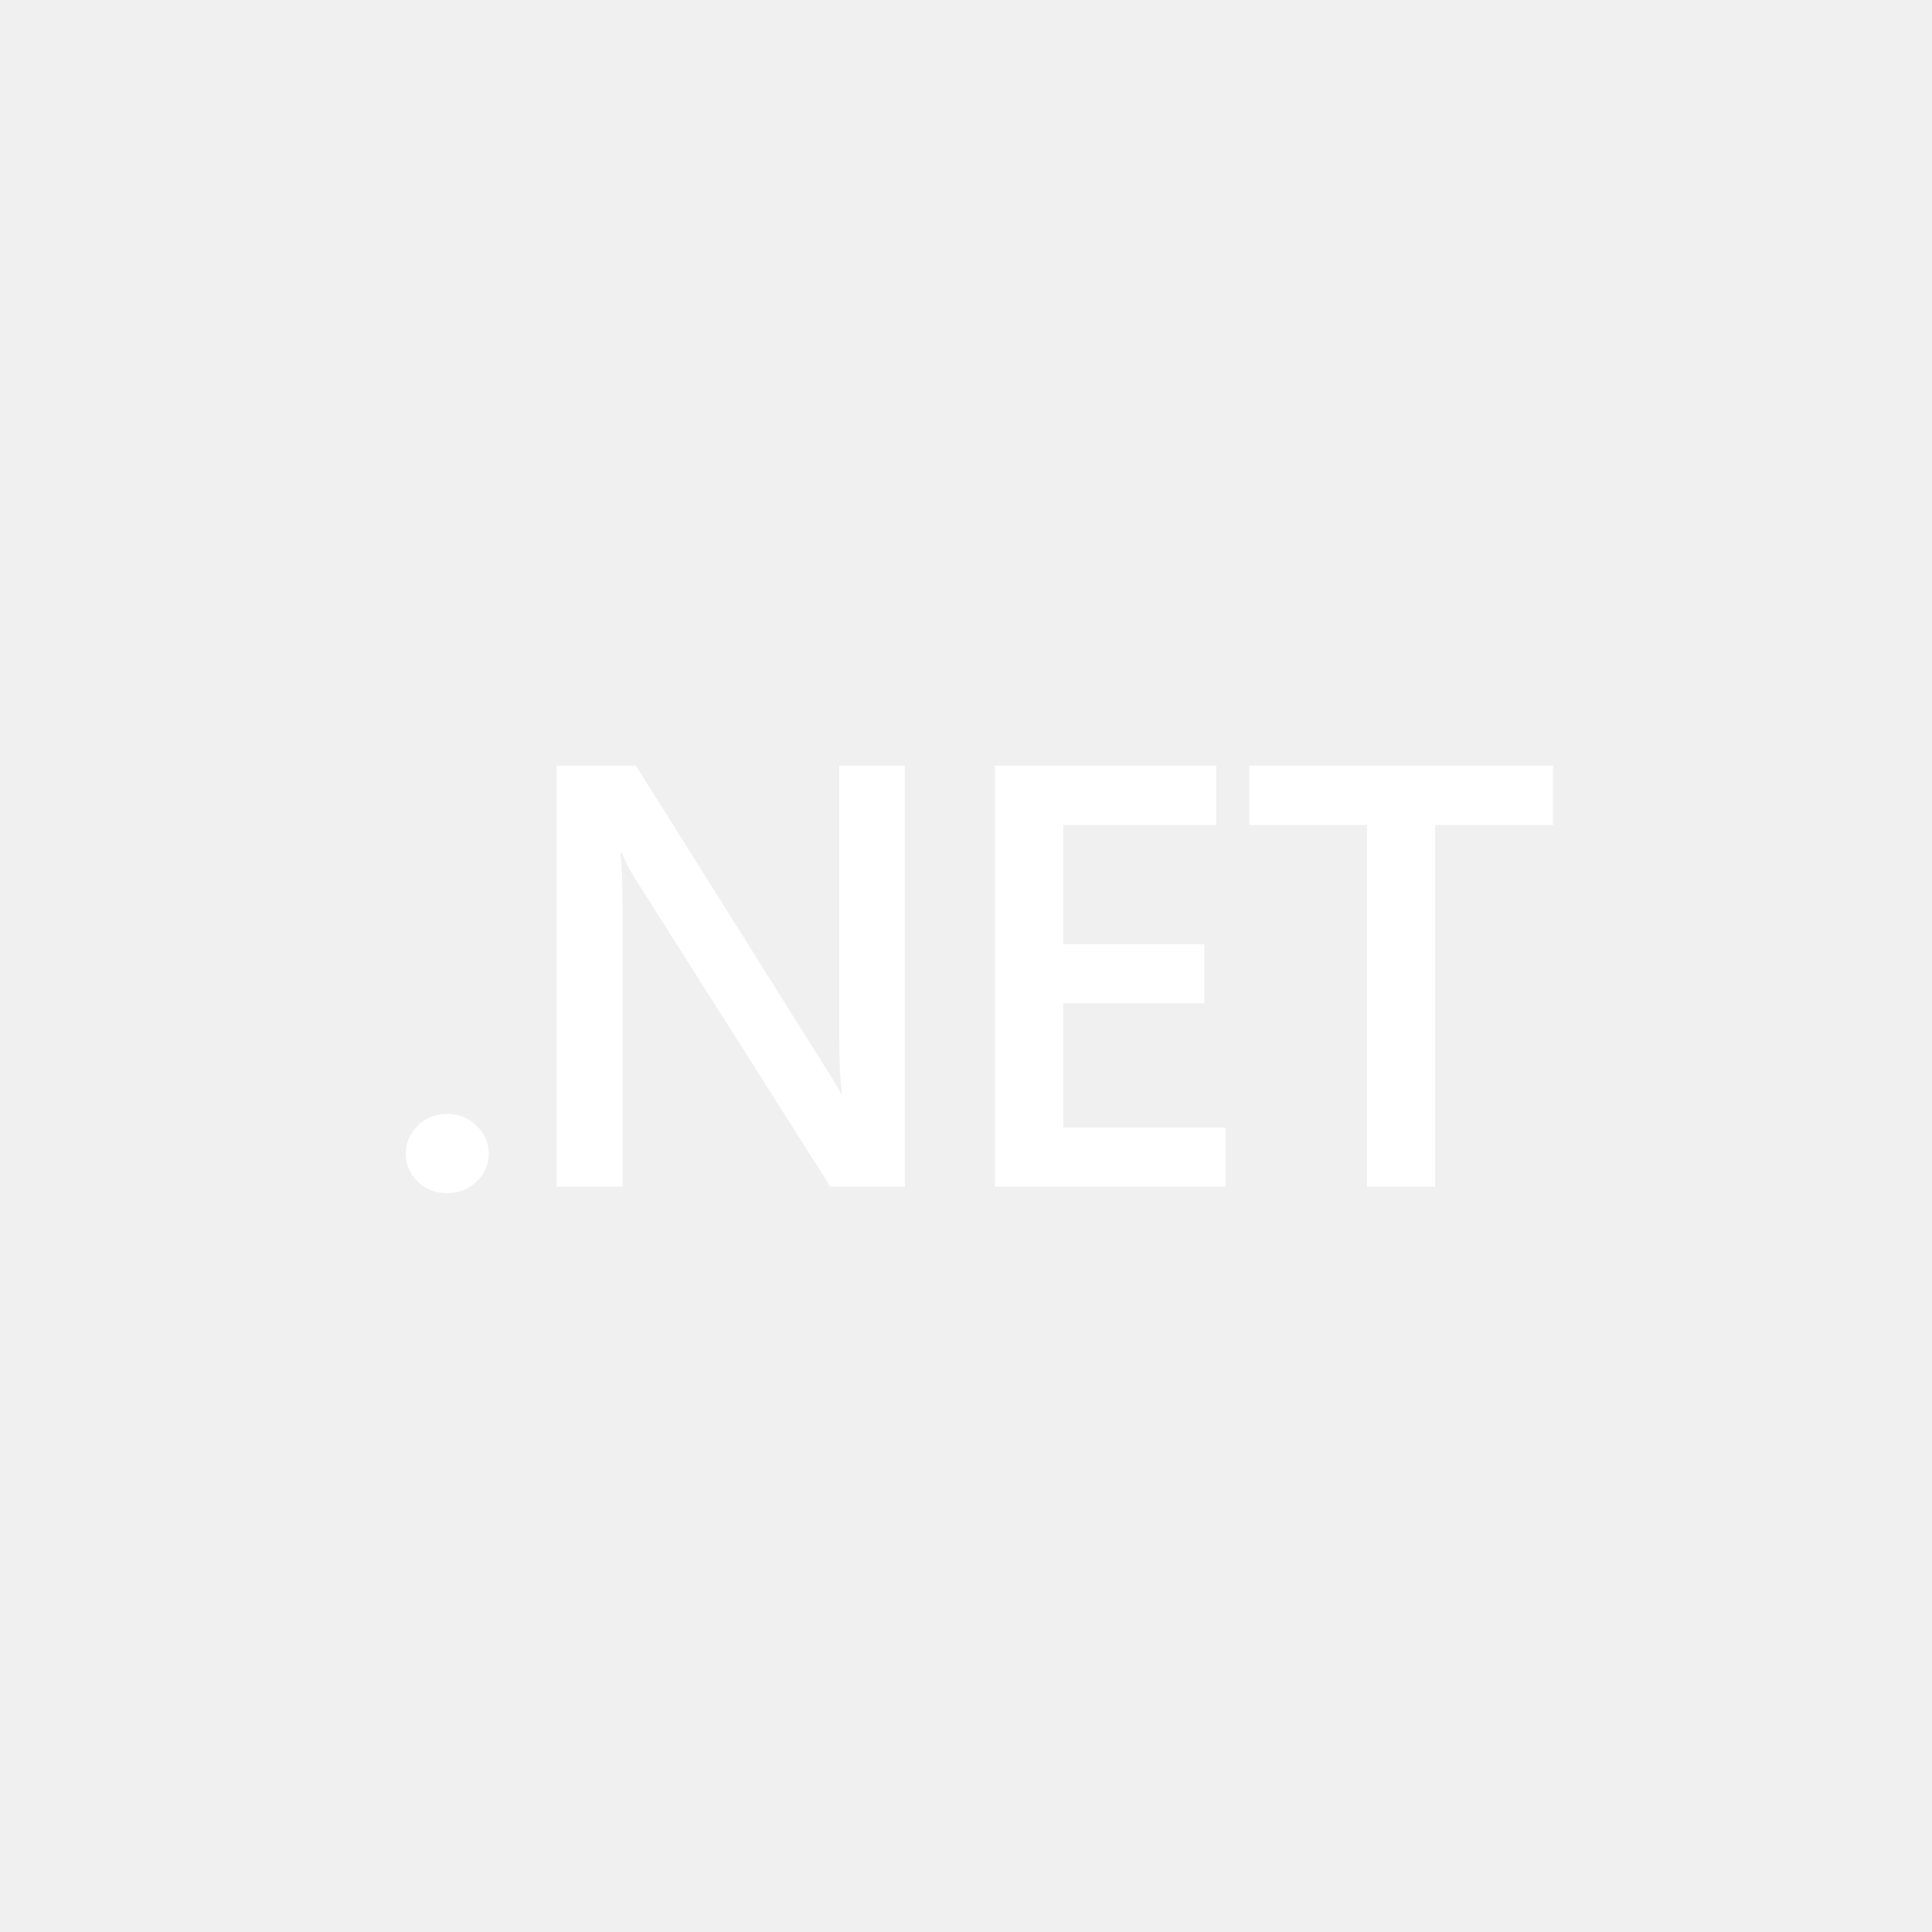
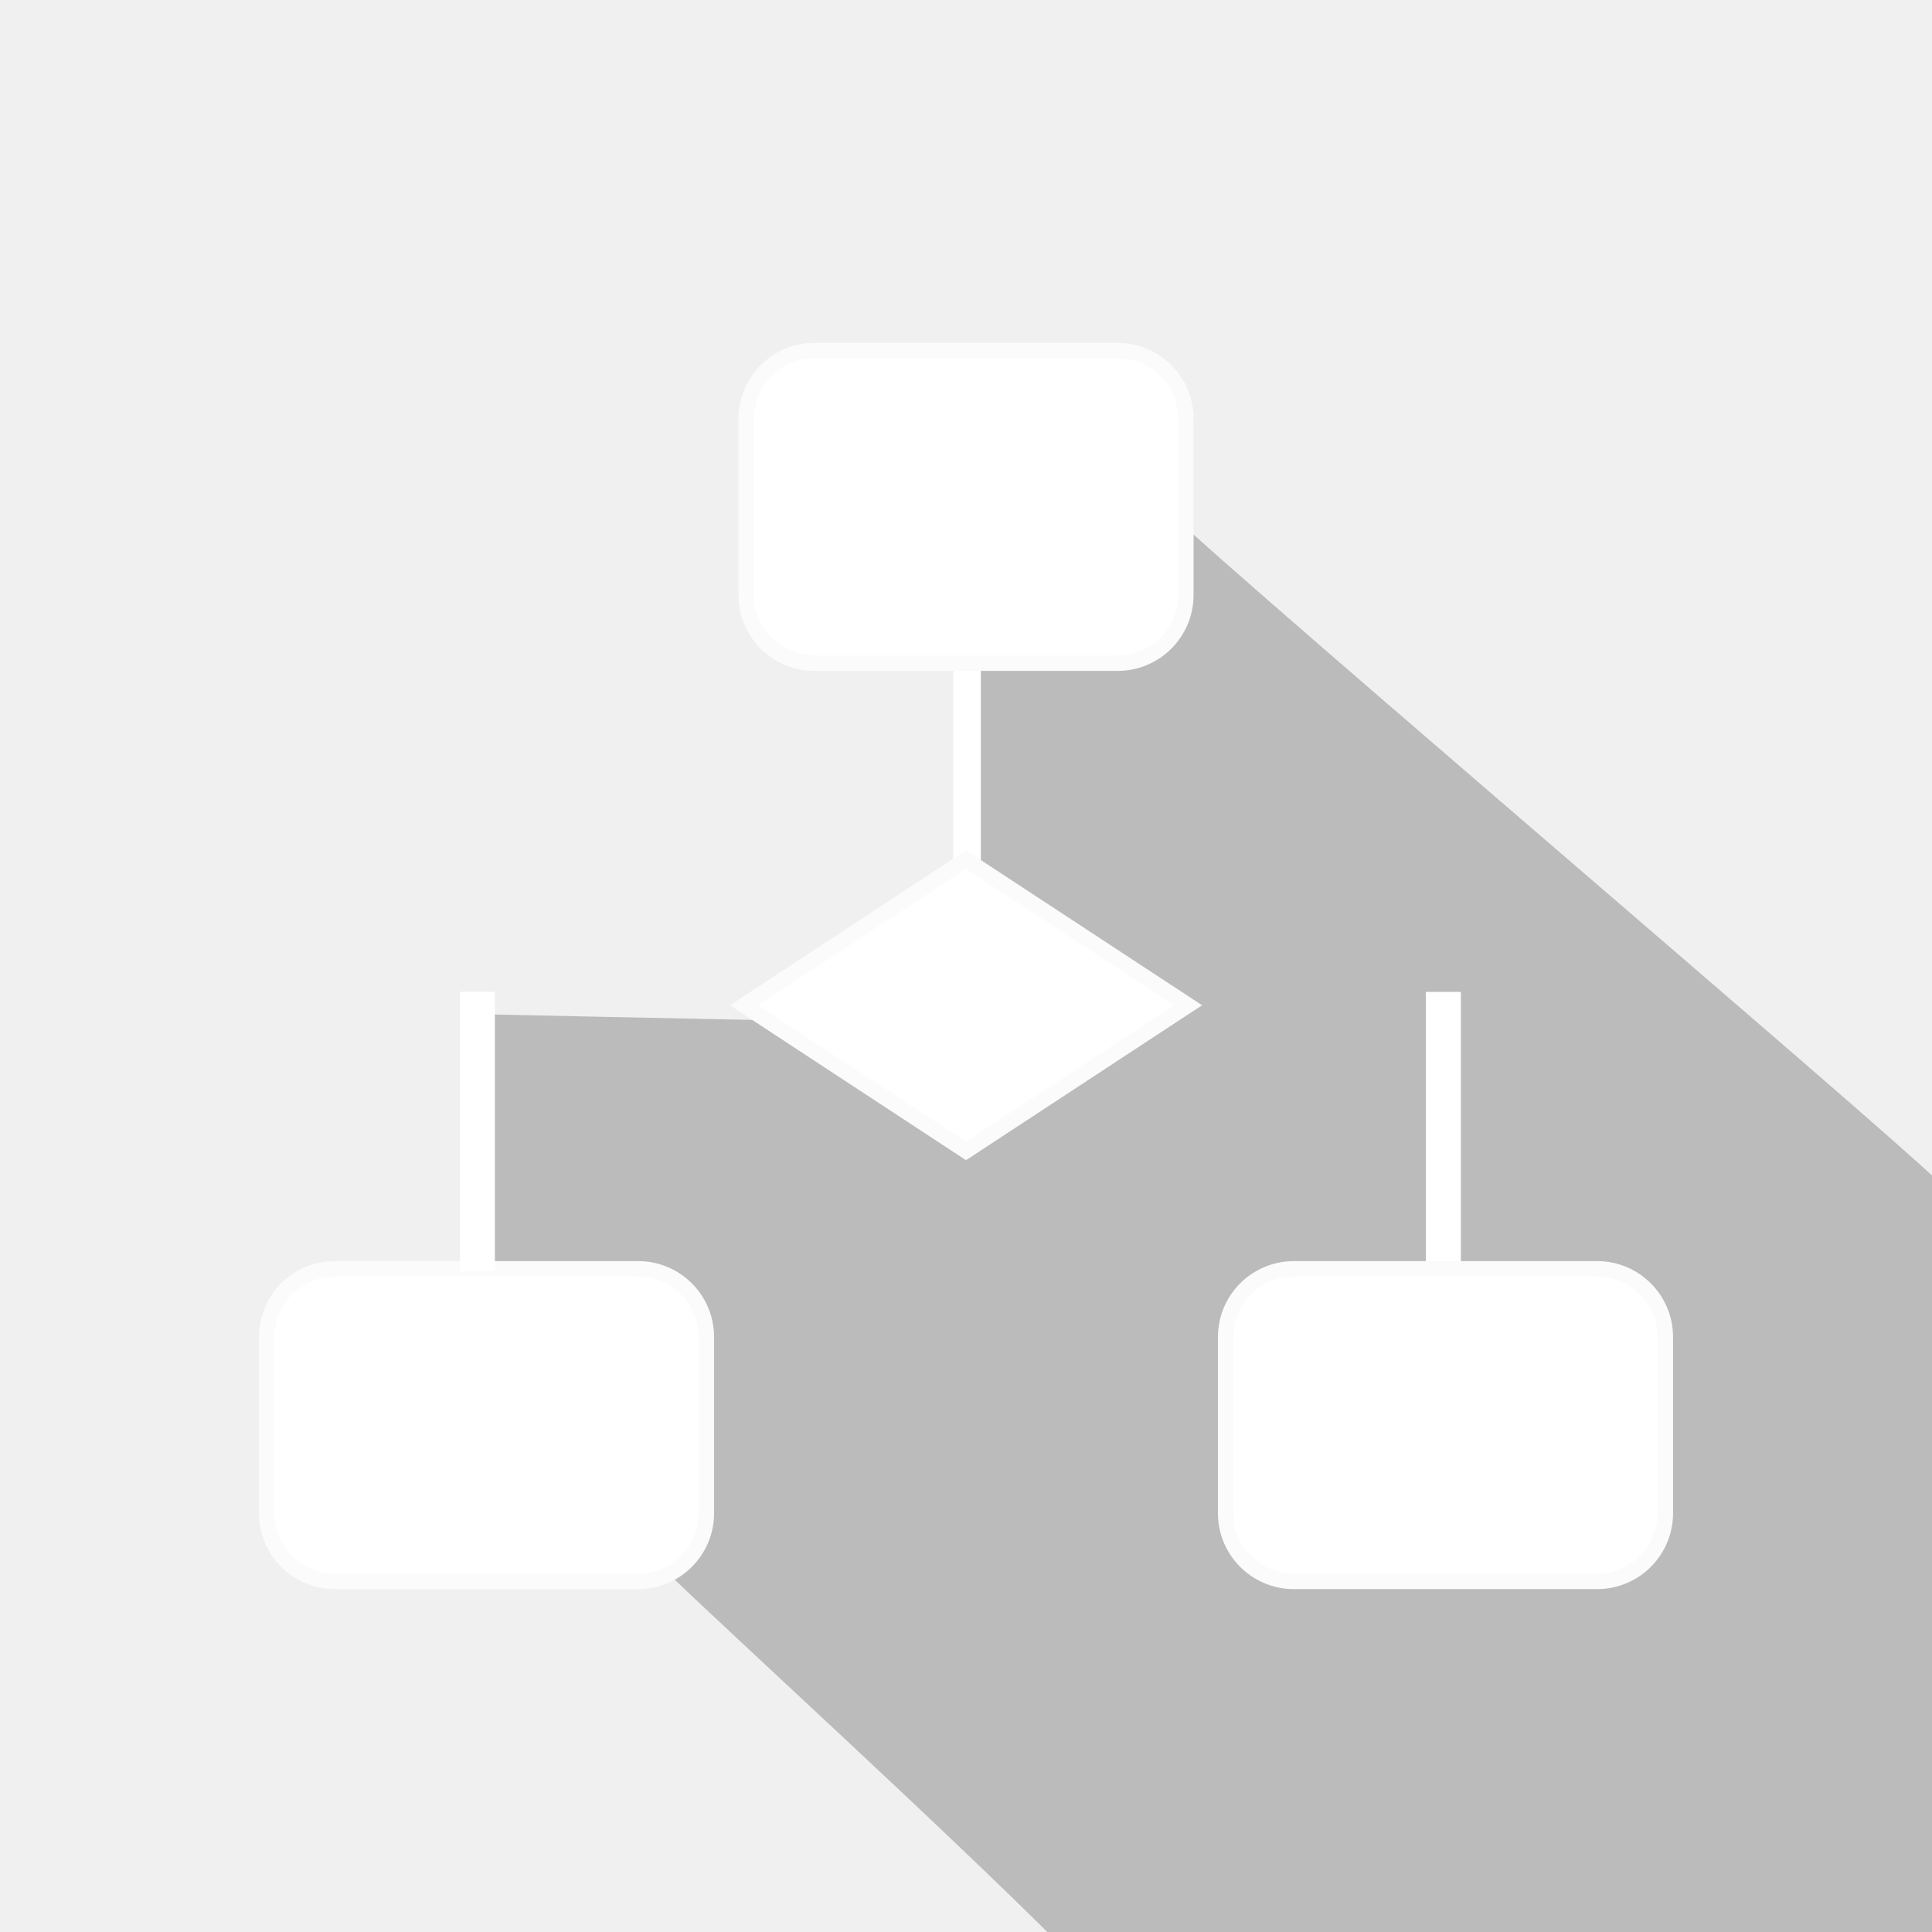
- <svg xmlns="http://www.w3.org/2000/svg" width="456" height="456" viewBox="0 0 456 456" version="1.1" xml:space="preserve" style="fill-rule:evenodd;clip-rule:evenodd;stroke-linejoin:round;stroke-miterlimit:2;">
-   <path d="m 105.5,281.609 c -2.703,0 -5.001,-0.9 -6.893,-2.702 -1.892,-1.848 -2.838,-4.042 -2.838,-6.582 0,-2.587 0.946,-4.804 2.838,-6.652 1.892,-1.848 4.19,-2.772 6.893,-2.772 2.748,0 5.068,0.924 6.96,2.772 1.937,1.848 2.906,4.064 2.906,6.652 0,2.54 -0.968,4.734 -2.906,6.582 -1.892,1.802 -4.212,2.702 -6.96,2.702 z" style="fill:#ffffff;fill-rule:nonzero;stroke-width:0.838" />
-   <path d="M 213.561,280.084 H 195.99 L 149.7,207.054 c -1.171,-1.848 -2.14,-3.765 -2.906,-5.751 h -0.406 c 0.361,2.125 0.541,6.675 0.541,13.65 v 65.132 h -15.543 v -99.36 h 18.719 l 44.737,71.298 c 1.892,2.957 3.109,4.989 3.649,6.098 h 0.27 c -0.45,-2.632 -0.676,-7.09 -0.676,-13.373 v -64.023 h 15.476 z" style="fill:#ffffff;fill-rule:nonzero;stroke-width:0.838" />
-   <path d="m 289.251,280.084 h -54.401 v -99.36 h 52.238 v 13.997 h -36.154 v 28.131 h 33.316 v 13.927 h -33.316 v 29.378 h 38.316 z" style="fill:#ffffff;fill-rule:nonzero;stroke-width:0.838" />
-   <path d="M 366.565,194.721 H 338.722 v 85.363 h -16.084 v -85.363 h -27.775 v -13.997 h 71.701 z" style="fill:#ffffff;fill-rule:nonzero;stroke-width:0.838" />
+ <svg xmlns="http://www.w3.org/2000/svg" viewBox="0 0 500 500">
+   <defs />
+   <path d="M 158.444 264.458 C 162.214 264.249 164.039 252.681 159.073 244.885 C 152.94 235.256 139.569 229.021 144.084 228.782 C 199.102 225.873 404.779 208.996 403.965 210.819 C 402.877 213.256 418.2 223.945 399.344 244.701 C 371.231 275.647 310.294 328.653 296.198 348.864 C 292.154 354.662 293.649 362.076 294.706 363.503 C 311.44 386.108 338.107 407.604 339.63 407.536 C 340.489 407.498 345.78 407.824 351.086 404.926 C 356.728 401.844 362.488 395.416 366.436 391.485 C 374.176 383.779 402.402 362.521 417.132 335.634 C 420.737 329.055 412.674 322.689 403.621 313.908 C 396.461 306.963 388.829 296.289 380.041 289.753 C 373.909 285.193 365.397 285.344 360.049 282.513 C 348.754 276.534 347.391 261.829 345.844 255.455 C 338.392 224.766 399.768 211.818 403.207 211.385 C 404.39 211.236 541.171 348.903 541.171 348.903 C 541.277 348.444 379.479 511.115 378.735 511.115 C 336.564 511.142 264.218 514.451 241.891 514.852 C 241.273 514.863 242.398 510.337 240.376 504.62 C 238.755 500.036 234.492 494.899 230.391 489.822 C 217.341 473.665 194.8 458.137 190.7 457.779 C 181.859 457.009 149.46 492.203 149.46 492.203 L 148.068 489.408 C 143.258 489.087 105.849 444.939 105.849 444.939 L 158.275 394.659 L 218.106 384.144 L 231.148 316.576 L 165.425 330.169 L 135.603 301.709 L 131.975 293.071 L 158.444 264.458 Z" style="stroke: rgba(0, 0, 0, 0); fill-rule: nonzero; paint-order: fill; fill-opacity: 0.22;" transform="matrix(0.707107, 0.707107, -0.707107, 0.707107, 366.9711, -126.9171)" />
+   <g style="" transform="matrix(1.175823, 0, 0, 1.175823, -43.95574, -4.87139)">
+     <rect x="351.206" y="222.458" width="7.718" height="61.509" style="paint-order: fill; stroke: rgba(251, 251, 251, 0); fill: rgb(255, 255, 255);" />
+     <path d="M 247.179 149.058 L 253.266 149.058 L 253.266 196.761 L 250.121 194.079 L 247.179 196.9 L 247.179 149.058 Z" style="stroke: rgba(251, 251, 251, 0); fill: rgb(255, 255, 255);" />
+     <path d="M 317.722 195.595 L 325.246 195.595 C 325.246 250.426 325.259 256.931 325.259 256.931 L 320.346 249.753 L 317.722 253.123 C 317.722 250.426 317.722 195.595 317.722 195.595 Z" style="stroke: rgba(251, 251, 251, 0); fill: rgb(255, 255, 255); transform-box: fill-box; transform-origin: 50% 50%;" transform="matrix(0, 1, -1, 0, 0.000011, -0.000006)" />
+     <rect x="201.617" width="96.766" height="68.785" rx="15" ry="15" style="paint-order: fill; stroke-width: 3.402px; stroke: rgb(251, 251, 251); fill: rgb(255, 255, 255);" y="81.316" />
+     <rect width="96.766" height="68.785" style="stroke-width: 3.402px; stroke: rgb(251, 251, 251); fill: rgb(255, 255, 255);" y="283.419" rx="15" ry="15" x="96.082" />
+     <rect x="307.152" width="96.766" height="68.785" rx="15" ry="15" style="stroke-width: 3.402px; stroke: rgb(251, 251, 251); fill: rgb(255, 255, 255);" y="283.419" />
+     <path d="M 250 193.335 L 298.864 225.402 L 250 257.469 L 201.136 225.402 Z" style="stroke: rgb(251, 251, 251); stroke-width: 3.402px; fill: rgb(255, 255, 255);" />
+     <path d="M 173.406 257.195 L 180.93 257.195 C 180.93 202.364 180.943 195.859 180.943 195.859 L 176.03 203.037 L 173.406 199.667 C 173.406 202.364 173.406 257.195 173.406 257.195 Z" style="stroke: rgba(251, 251, 251, 0); fill: rgb(255, 255, 255); transform-origin: 177.174px 226.264px;" transform="matrix(0, 1, -1, 0, -0.000002, -0.000016)" />
+     <rect x="138.589" y="222.458" width="7.718" height="61.509" style="paint-order: fill; stroke: rgba(251, 251, 251, 0); fill: rgb(255, 255, 255);" />
+   </g>
</svg>
